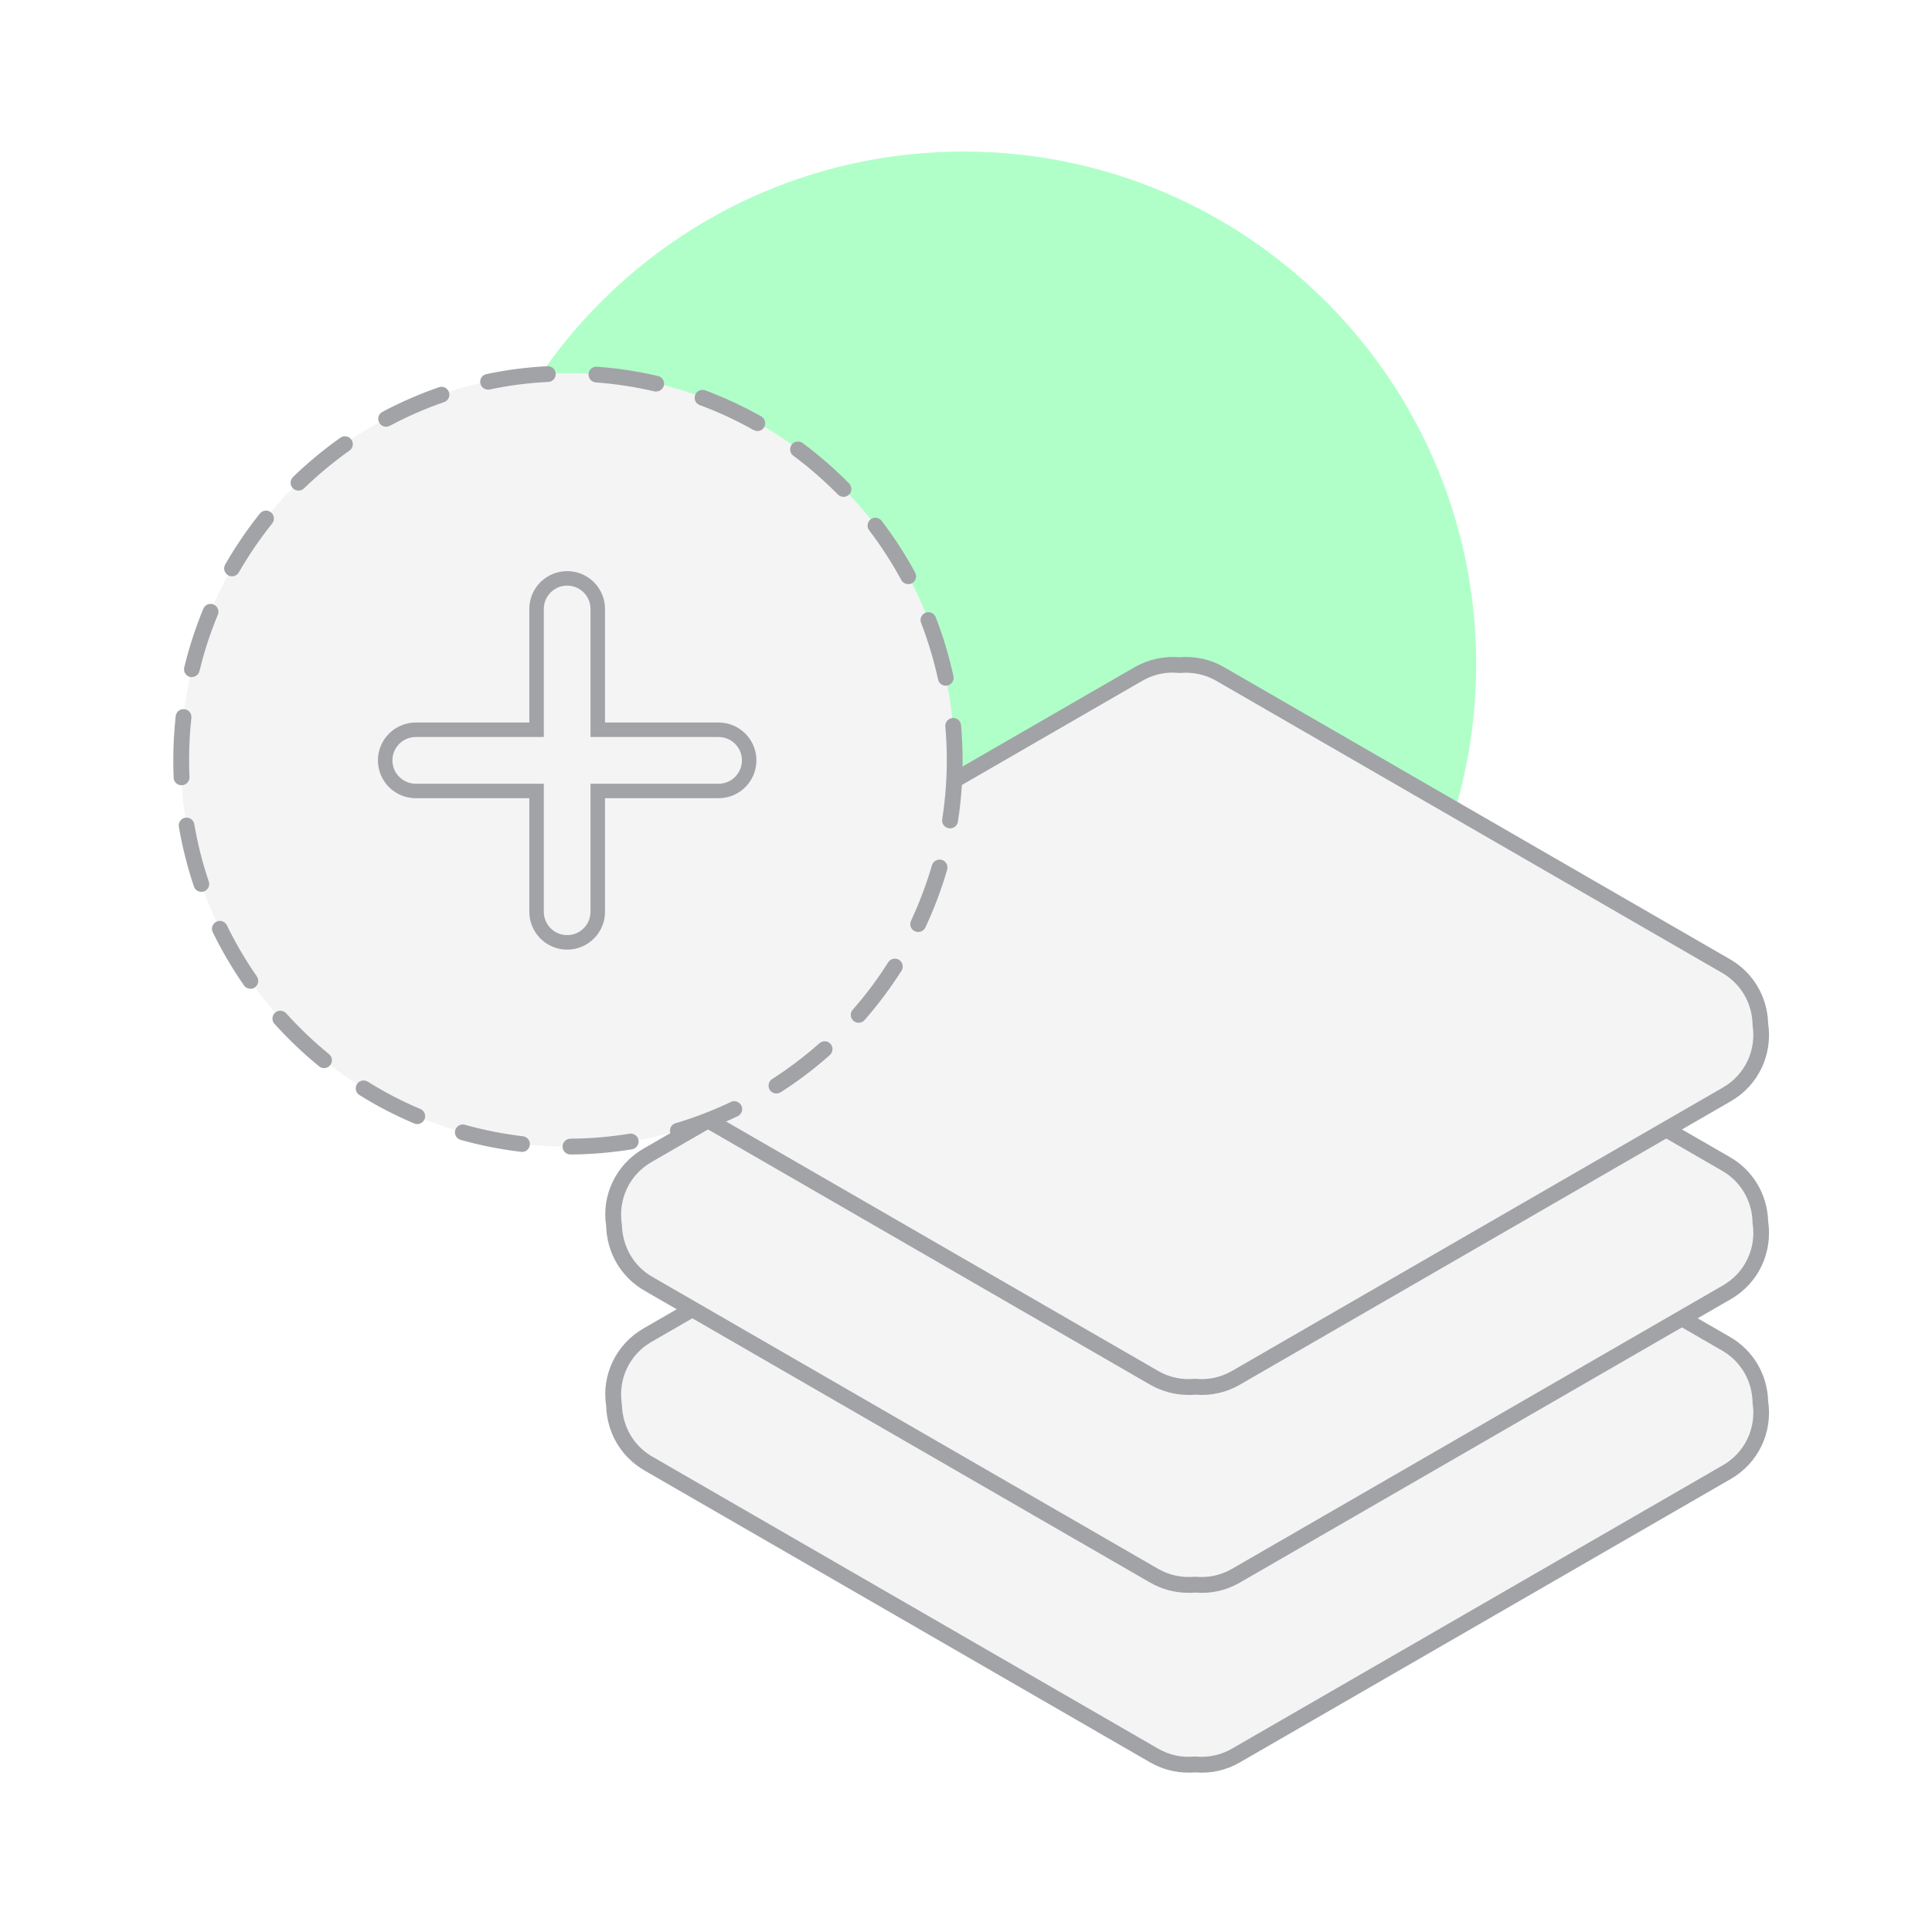
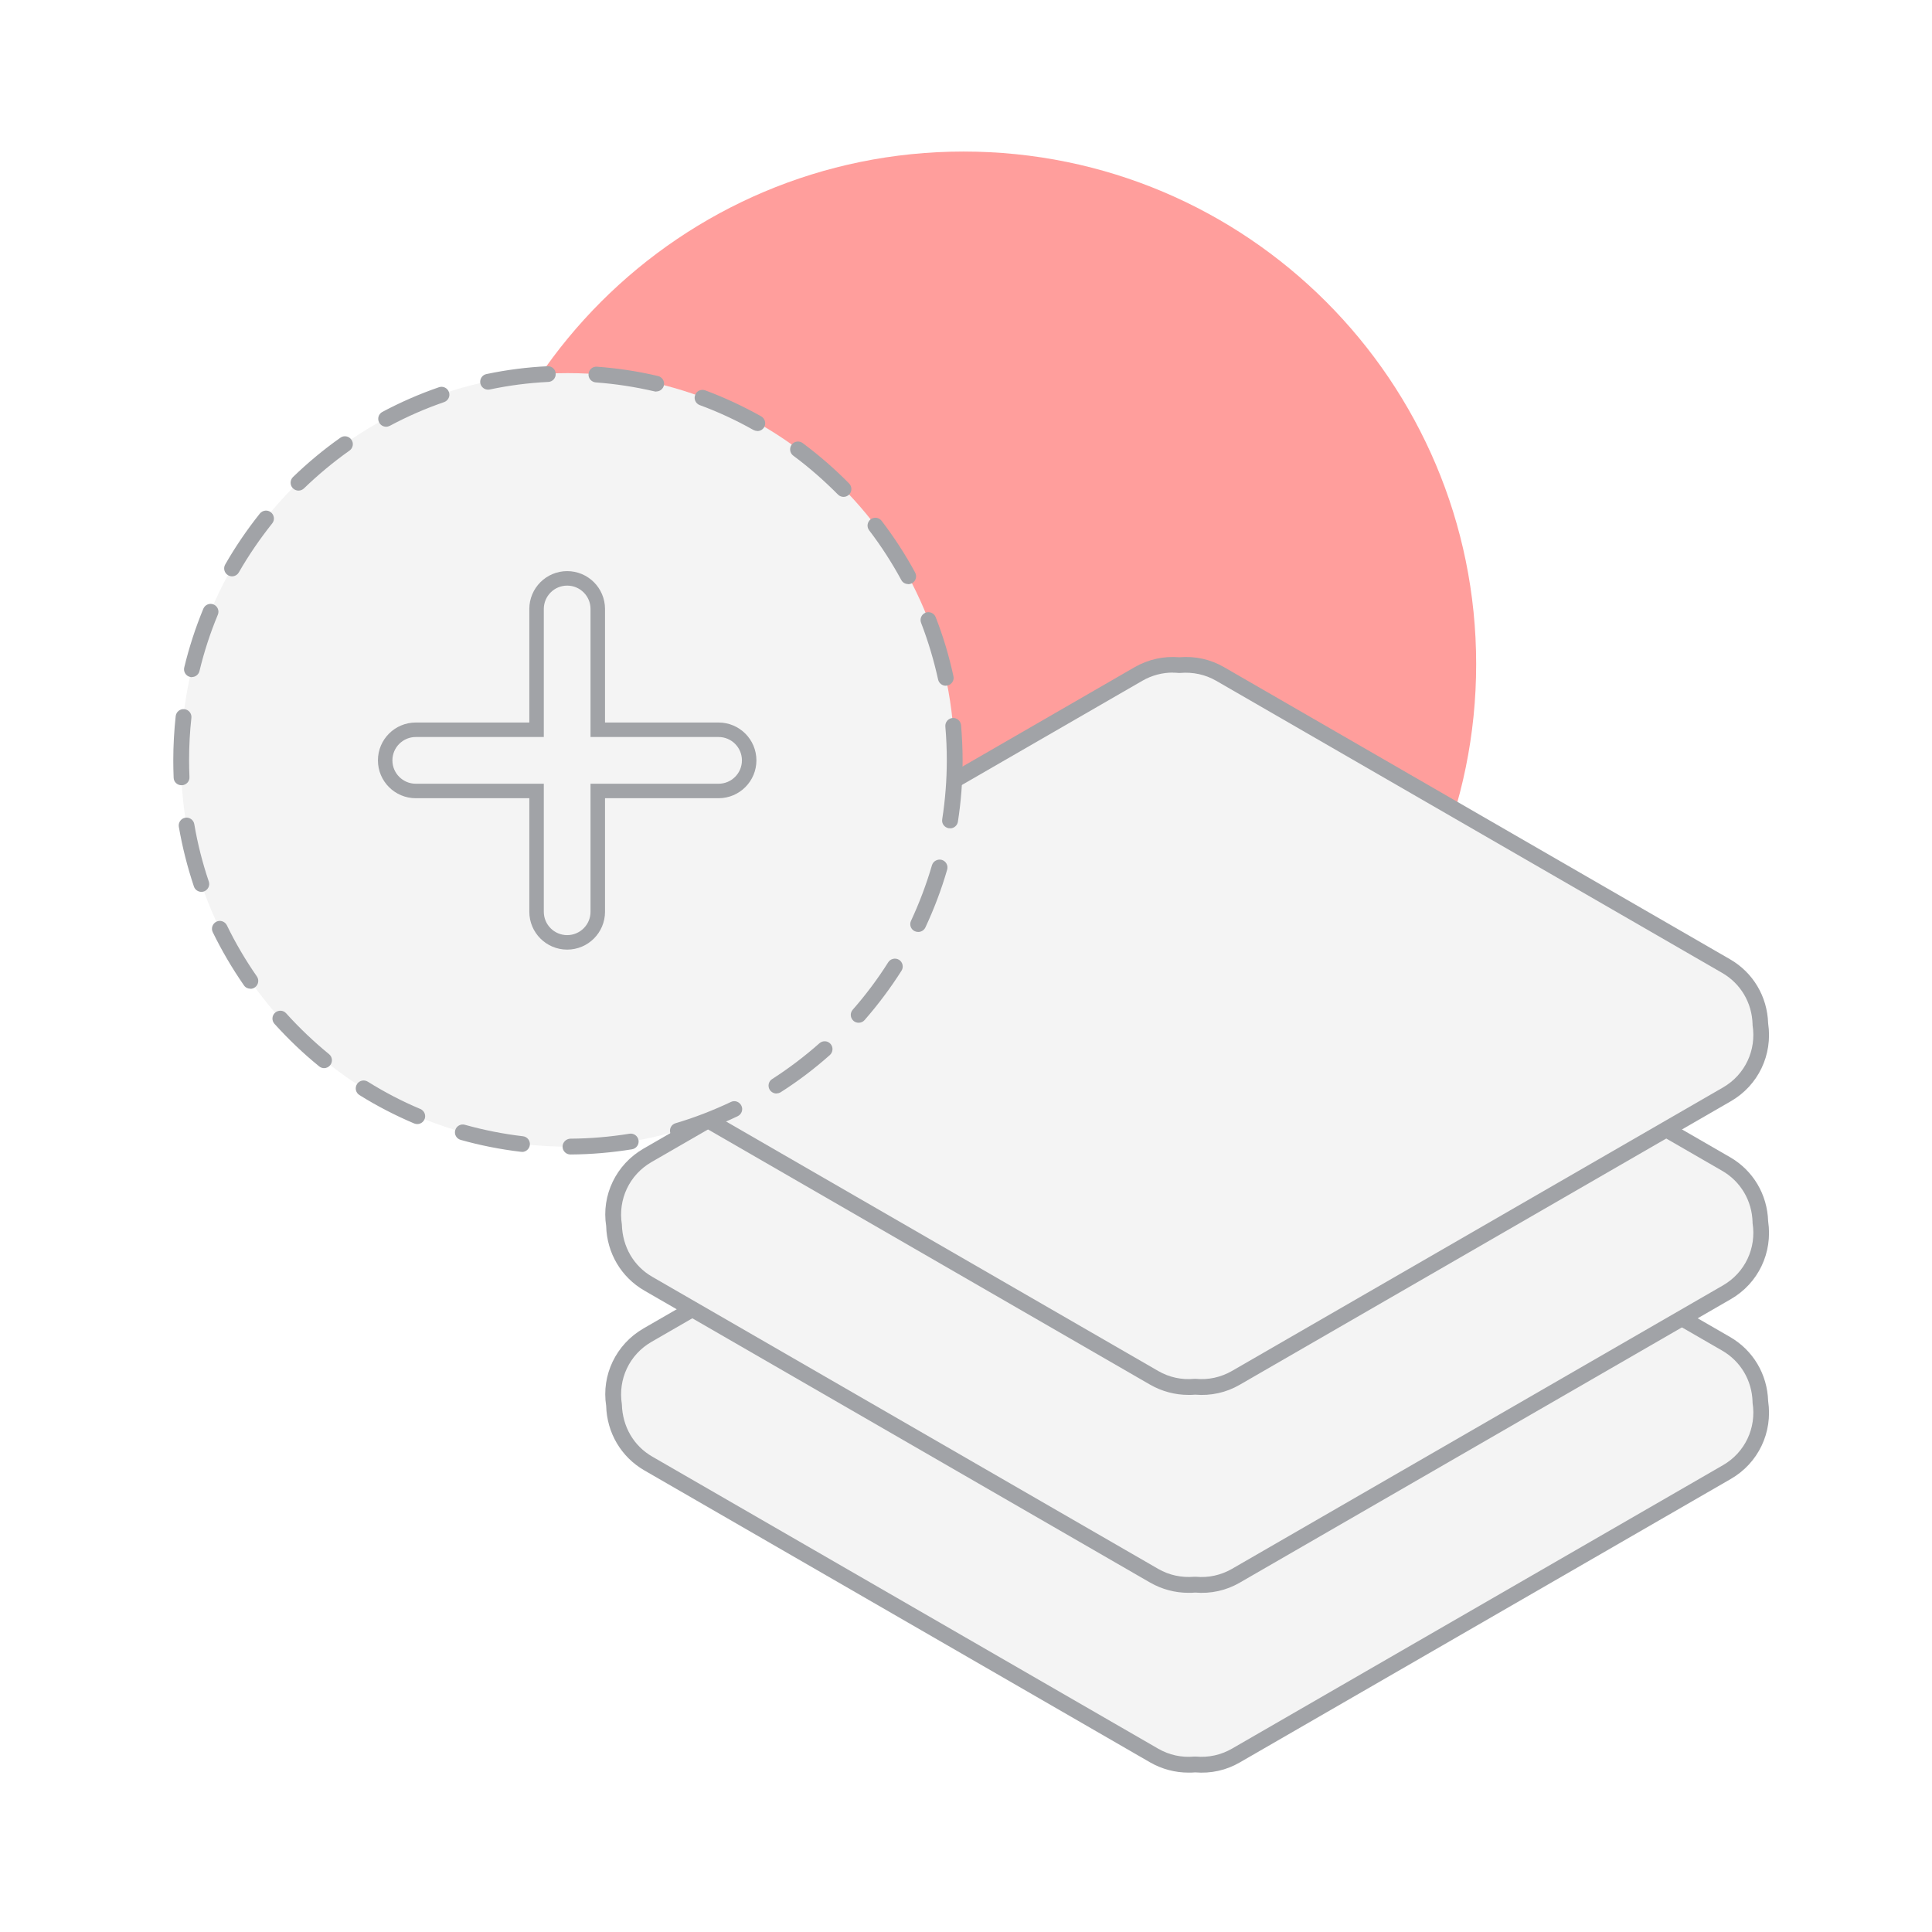
<svg xmlns="http://www.w3.org/2000/svg" width="160" height="160" viewBox="0 0 160 160" fill="none">
-   <path d="M79.8 97.45C103.245 97.45 122.25 78.445 122.25 55C122.25 31.556 103.245 12.55 79.8 12.55C56.356 12.55 37.35 31.556 37.35 55C37.35 78.445 56.356 97.45 79.8 97.45Z" fill="#B0FFC9" />
+   <path d="M79.8 97.45C103.245 97.45 122.25 78.445 122.25 55C122.25 31.556 103.245 12.55 79.8 12.55C56.356 12.55 37.35 31.556 37.35 55C37.35 78.445 56.356 97.45 79.8 97.45Z" fill="#FF9E9C" />
  <path d="M145.78 116.08C145.73 114.16 144.73 112.31 142.95 111.28L101.05 87.09C99.99 86.48 98.81 86.25 97.68 86.36C96.55 86.26 95.37 86.48 94.31 87.09L53.64 110.57C51.54 111.78 50.51 114.13 50.87 116.4C50.92 118.32 51.92 120.17 53.7 121.2L95.6 145.39C96.66 146 97.84 146.23 98.97 146.12C100.1 146.22 101.28 146 102.34 145.39L143.01 121.91C145.11 120.7 146.14 118.35 145.78 116.08Z" fill="#F4F4F4" />
  <path d="M98.42 146.8C97.31 146.8 96.23 146.51 95.26 145.96L53.36 121.77C51.44 120.66 50.26 118.66 50.2 116.42C49.8 113.88 51.01 111.33 53.3 110.01L93.97 86.53C95.09 85.88 96.37 85.6 97.67 85.71C98.97 85.6 100.25 85.88 101.37 86.53L143.27 110.72C145.18 111.82 146.36 113.8 146.43 116.03C146.82 118.64 145.61 121.17 143.34 122.48L102.67 145.96C101.55 146.61 100.28 146.89 98.97 146.78C98.79 146.8 98.61 146.8 98.43 146.8H98.42ZM97.13 86.98C96.25 86.98 95.39 87.21 94.62 87.65L53.95 111.13C52.13 112.18 51.17 114.21 51.5 116.29C51.55 118.16 52.49 119.75 54.02 120.63L95.92 144.82C96.82 145.34 97.85 145.57 98.91 145.47H98.97H99.03C100.08 145.57 101.11 145.34 102.02 144.82L142.69 121.34C144.51 120.29 145.47 118.26 145.14 116.18V116.1C145.09 114.32 144.15 112.73 142.62 111.85L100.72 87.66C99.82 87.14 98.79 86.92 97.73 87.01H97.67H97.61C97.45 86.99 97.29 86.99 97.13 86.99V86.98Z" fill="#A1A3A7" />
  <path d="M145.78 101.19C145.73 99.27 144.73 97.42 142.95 96.39L101.05 72.2C99.99 71.59 98.81 71.36 97.68 71.47C96.55 71.37 95.37 71.59 94.31 72.2L53.64 95.68C51.54 96.89 50.51 99.24 50.87 101.51C50.92 103.43 51.92 105.28 53.7 106.31L95.6 130.5C96.66 131.11 97.84 131.34 98.97 131.23C100.1 131.33 101.28 131.11 102.34 130.5L143.01 107.02C145.11 105.81 146.14 103.46 145.78 101.19Z" fill="#F4F4F4" />
  <path d="M98.42 131.91C97.31 131.91 96.23 131.62 95.26 131.07L53.36 106.88C51.44 105.77 50.26 103.77 50.2 101.53C49.8 98.99 51.01 96.44 53.3 95.12L93.97 71.64C95.09 70.99 96.37 70.71 97.67 70.82C98.97 70.71 100.25 70.99 101.37 71.64L143.27 95.83C145.18 96.93 146.36 98.91 146.43 101.14C146.82 103.75 145.61 106.28 143.34 107.59L102.67 131.07C101.55 131.72 100.28 132 98.97 131.89C98.79 131.91 98.61 131.91 98.43 131.91H98.42ZM97.13 72.09C96.25 72.09 95.39 72.32 94.62 72.76L53.95 96.24C52.13 97.29 51.17 99.32 51.5 101.4C51.55 103.27 52.49 104.86 54.02 105.74L95.92 129.93C96.82 130.45 97.85 130.67 98.91 130.58H98.97H99.03C100.08 130.68 101.11 130.45 102.02 129.93L142.69 106.45C144.51 105.4 145.47 103.37 145.14 101.29V101.21C145.09 99.43 144.15 97.84 142.62 96.96L100.72 72.77C99.82 72.25 98.79 72.03 97.73 72.12H97.67H97.61C97.45 72.1 97.29 72.1 97.13 72.1V72.09Z" fill="#A1A3A7" />
  <path d="M145.78 84.8C145.73 82.88 144.73 81.03 142.95 80L101.05 55.81C99.99 55.2 98.81 54.97 97.68 55.08C96.55 54.98 95.37 55.2 94.31 55.81L53.64 79.29C51.54 80.5 50.51 82.85 50.87 85.12C50.92 87.04 51.92 88.89 53.7 89.92L95.6 114.11C96.66 114.72 97.84 114.95 98.97 114.84C100.1 114.94 101.28 114.72 102.34 114.11L143.01 90.63C145.11 89.42 146.14 87.07 145.78 84.8Z" fill="#F4F4F4" />
  <path d="M98.42 115.52C97.31 115.52 96.23 115.23 95.26 114.68L53.36 90.49C51.44 89.38 50.26 87.38 50.2 85.14C49.8 82.6 51.01 80.05 53.3 78.73L93.97 55.25C95.09 54.61 96.37 54.32 97.67 54.43C98.97 54.32 100.25 54.6 101.37 55.25L143.27 79.44C145.18 80.54 146.36 82.52 146.43 84.75C146.82 87.36 145.61 89.89 143.34 91.2L102.67 114.68C101.55 115.33 100.28 115.61 98.97 115.5C98.79 115.52 98.61 115.52 98.43 115.52H98.42ZM97.13 55.7C96.25 55.7 95.39 55.93 94.62 56.37L53.95 79.85C52.13 80.9 51.17 82.93 51.5 85.01C51.55 86.88 52.49 88.47 54.02 89.35L95.92 113.54C96.82 114.06 97.85 114.29 98.91 114.19H98.97H99.03C100.08 114.29 101.11 114.06 102.02 113.54L142.69 90.06C144.51 89.01 145.47 86.98 145.14 84.9V84.82C145.09 83.04 144.15 81.45 142.62 80.57L100.72 56.38C99.82 55.86 98.79 55.64 97.73 55.73H97.67H97.61C97.45 55.71 97.29 55.71 97.13 55.71V55.7Z" fill="#A1A3A7" />
  <path d="M47.02 94.96C64.71 94.96 79.05 80.62 79.05 62.93C79.05 45.24 64.71 30.9 47.02 30.9C29.331 30.9 14.99 45.24 14.99 62.93C14.99 80.62 29.331 94.96 47.02 94.96Z" fill="#F4F4F4" />
  <path d="M50.105 65.505L49.505 65.505L49.505 66.105L49.505 75.508C49.505 76.908 48.37 78.043 46.971 78.043C45.571 78.043 44.436 76.908 44.436 75.508L44.436 66.105L44.436 65.505L43.836 65.505L34.433 65.505C33.033 65.505 31.898 64.37 31.898 62.971C31.898 61.571 33.033 60.436 34.433 60.436L43.836 60.436L44.436 60.436L44.436 59.836L44.436 50.433C44.436 49.033 45.571 47.898 46.971 47.898C48.37 47.898 49.505 49.033 49.505 50.433L49.505 59.836L49.505 60.436L50.105 60.436L59.508 60.436C60.908 60.436 62.043 61.571 62.043 62.971C62.043 64.37 60.908 65.505 59.508 65.505L50.105 65.505Z" stroke="#A1A3A7" stroke-width="1.2" />
  <path d="M47.24 95.61C46.88 95.61 46.59 95.32 46.59 94.96C46.59 94.6 46.88 94.31 47.24 94.3C48.88 94.29 50.52 94.15 52.13 93.89C52.48 93.83 52.82 94.07 52.88 94.43C52.94 94.78 52.7 95.12 52.34 95.18C50.67 95.45 48.96 95.6 47.25 95.61H47.24ZM43.24 95.39C43.24 95.39 43.19 95.39 43.16 95.39C41.47 95.19 39.78 94.86 38.15 94.4C37.8 94.3 37.6 93.94 37.7 93.6C37.8 93.25 38.16 93.05 38.5 93.15C40.07 93.59 41.69 93.91 43.31 94.1C43.67 94.14 43.92 94.47 43.88 94.82C43.84 95.15 43.56 95.4 43.23 95.4L43.24 95.39ZM56.13 94.3C55.85 94.3 55.59 94.12 55.51 93.83C55.41 93.48 55.6 93.12 55.95 93.02C57.51 92.56 59.05 91.96 60.53 91.26C60.85 91.1 61.24 91.24 61.4 91.57C61.56 91.89 61.42 92.28 61.09 92.44C59.56 93.17 57.95 93.79 56.32 94.27C56.26 94.29 56.2 94.3 56.13 94.3ZM34.55 93.09C34.47 93.09 34.38 93.07 34.3 93.04C32.74 92.38 31.21 91.59 29.77 90.69C29.46 90.5 29.37 90.1 29.56 89.79C29.75 89.48 30.15 89.39 30.46 89.58C31.85 90.45 33.31 91.21 34.81 91.84C35.14 91.98 35.3 92.36 35.16 92.69C35.05 92.94 34.81 93.09 34.56 93.09H34.55ZM64.3 90.56C64.09 90.56 63.88 90.45 63.75 90.26C63.56 89.96 63.64 89.55 63.95 89.36C65.32 88.48 66.64 87.48 67.86 86.4C68.13 86.16 68.54 86.18 68.78 86.45C69.02 86.72 68.99 87.13 68.73 87.37C67.46 88.5 66.09 89.54 64.66 90.45C64.55 90.52 64.43 90.55 64.31 90.55L64.3 90.56ZM26.84 88.46C26.7 88.46 26.55 88.41 26.43 88.31C25.11 87.24 23.87 86.05 22.73 84.79C22.49 84.52 22.51 84.11 22.78 83.87C23.05 83.63 23.46 83.65 23.7 83.92C24.79 85.13 25.99 86.27 27.25 87.3C27.53 87.53 27.57 87.94 27.34 88.22C27.21 88.38 27.02 88.46 26.83 88.46H26.84ZM71.11 84.7C70.96 84.7 70.8 84.65 70.68 84.54C70.41 84.3 70.38 83.89 70.62 83.62C71.7 82.39 72.69 81.07 73.56 79.69C73.75 79.39 74.16 79.3 74.46 79.49C74.76 79.68 74.85 80.09 74.66 80.39C73.75 81.82 72.72 83.2 71.6 84.48C71.47 84.63 71.29 84.7 71.11 84.7ZM20.73 81.88C20.52 81.88 20.32 81.78 20.2 81.6C19.23 80.2 18.36 78.72 17.62 77.2C17.46 76.88 17.6 76.49 17.92 76.33C18.24 76.17 18.63 76.31 18.79 76.63C19.5 78.1 20.34 79.52 21.27 80.86C21.48 81.16 21.4 81.56 21.11 81.77C21 81.85 20.87 81.89 20.74 81.89L20.73 81.88ZM76.04 77.18C75.95 77.18 75.85 77.16 75.76 77.12C75.43 76.97 75.29 76.58 75.45 76.25C76.14 74.77 76.72 73.23 77.18 71.66C77.28 71.31 77.65 71.12 77.99 71.21C78.34 71.31 78.54 71.67 78.44 72.02C77.97 73.65 77.36 75.26 76.64 76.8C76.53 77.04 76.29 77.18 76.05 77.18H76.04ZM16.68 73.86C16.41 73.86 16.15 73.69 16.06 73.42C15.52 71.81 15.1 70.15 14.81 68.47C14.75 68.12 14.99 67.78 15.34 67.72C15.69 67.66 16.03 67.9 16.09 68.25C16.36 69.86 16.77 71.46 17.29 73C17.41 73.34 17.22 73.71 16.88 73.83C16.81 73.85 16.74 73.86 16.67 73.86H16.68ZM78.67 68.59C78.67 68.59 78.6 68.59 78.57 68.59C78.21 68.53 77.97 68.2 78.03 67.85C78.28 66.24 78.41 64.6 78.41 62.96C78.41 62.03 78.37 61.09 78.29 60.17C78.26 59.81 78.52 59.5 78.88 59.46C79.24 59.43 79.55 59.69 79.59 60.05C79.67 61.01 79.72 61.99 79.72 62.96C79.72 64.66 79.59 66.38 79.33 68.05C79.28 68.37 79 68.6 78.69 68.6L78.67 68.59ZM15.03 65.03C14.68 65.03 14.39 64.76 14.38 64.41C14.36 63.93 14.35 63.44 14.35 62.96C14.35 61.74 14.42 60.52 14.55 59.31C14.59 58.95 14.91 58.69 15.27 58.73C15.63 58.77 15.89 59.09 15.85 59.45C15.72 60.61 15.66 61.78 15.66 62.95C15.66 63.42 15.67 63.88 15.69 64.35C15.71 64.71 15.43 65.01 15.07 65.03C15.07 65.03 15.05 65.03 15.04 65.03H15.03ZM78.33 56.79C78.03 56.79 77.76 56.58 77.69 56.28C77.34 54.69 76.87 53.11 76.28 51.58C76.15 51.24 76.32 50.87 76.65 50.74C76.98 50.61 77.36 50.78 77.49 51.11C78.11 52.69 78.6 54.34 78.96 56C79.04 56.35 78.81 56.7 78.46 56.77C78.41 56.78 78.37 56.78 78.32 56.78L78.33 56.79ZM15.89 56.08C15.84 56.08 15.79 56.08 15.74 56.06C15.39 55.98 15.17 55.62 15.26 55.27C15.66 53.61 16.19 51.98 16.84 50.41C16.98 50.08 17.36 49.92 17.69 50.06C18.02 50.2 18.18 50.58 18.04 50.91C17.41 52.42 16.9 53.99 16.52 55.57C16.45 55.87 16.18 56.07 15.89 56.07V56.08ZM75.21 48.37C74.98 48.37 74.75 48.25 74.64 48.03C73.86 46.6 72.97 45.21 71.98 43.92C71.76 43.63 71.82 43.23 72.1 43.01C72.39 42.79 72.79 42.85 73.01 43.13C74.04 44.48 74.98 45.92 75.79 47.42C75.96 47.74 75.84 48.13 75.53 48.3C75.43 48.35 75.32 48.38 75.22 48.38L75.21 48.37ZM19.21 47.73C19.1 47.73 18.99 47.7 18.89 47.64C18.58 47.46 18.47 47.06 18.65 46.75C19.49 45.28 20.46 43.86 21.52 42.53C21.75 42.25 22.16 42.2 22.44 42.43C22.72 42.66 22.77 43.07 22.54 43.35C21.52 44.63 20.59 45.99 19.78 47.4C19.66 47.61 19.44 47.73 19.21 47.73ZM69.86 41.15C69.69 41.15 69.52 41.08 69.4 40.96C68.25 39.8 67.01 38.71 65.7 37.74C65.41 37.53 65.35 37.12 65.56 36.83C65.77 36.54 66.18 36.48 66.47 36.69C67.83 37.7 69.13 38.83 70.32 40.04C70.57 40.3 70.57 40.71 70.32 40.96C70.19 41.08 70.03 41.15 69.86 41.15ZM24.72 40.63C24.55 40.63 24.38 40.56 24.25 40.43C24 40.17 24.01 39.76 24.26 39.51C25.48 38.33 26.8 37.23 28.19 36.25C28.48 36.04 28.89 36.11 29.1 36.41C29.31 36.7 29.24 37.11 28.94 37.32C27.61 38.26 26.34 39.32 25.17 40.45C25.04 40.57 24.88 40.63 24.72 40.63ZM62.72 35.69C62.61 35.69 62.5 35.66 62.4 35.61C60.98 34.81 59.48 34.11 57.95 33.55C57.61 33.42 57.44 33.05 57.57 32.71C57.69 32.37 58.07 32.2 58.41 32.33C60 32.92 61.56 33.65 63.04 34.48C63.35 34.66 63.46 35.05 63.29 35.37C63.17 35.58 62.95 35.7 62.72 35.7V35.69ZM31.98 35.34C31.75 35.34 31.52 35.22 31.4 34.99C31.23 34.67 31.35 34.28 31.67 34.11C33.17 33.31 34.75 32.62 36.35 32.07C36.69 31.95 37.06 32.13 37.18 32.47C37.3 32.81 37.12 33.18 36.78 33.3C35.24 33.83 33.73 34.49 32.29 35.26C32.19 35.31 32.09 35.34 31.98 35.34ZM54.34 32.43C54.34 32.43 54.24 32.43 54.19 32.41C52.6 32.04 50.97 31.79 49.34 31.67C48.98 31.64 48.71 31.33 48.74 30.97C48.77 30.61 49.07 30.34 49.44 30.37C51.14 30.49 52.84 30.75 54.49 31.14C54.84 31.22 55.06 31.57 54.98 31.92C54.91 32.22 54.64 32.42 54.35 32.42L54.34 32.43ZM40.42 32.27C40.12 32.27 39.85 32.06 39.78 31.75C39.71 31.4 39.93 31.05 40.28 30.98C41.94 30.63 43.64 30.41 45.34 30.33C45.71 30.31 46.01 30.59 46.02 30.95C46.04 31.31 45.76 31.62 45.4 31.63C43.77 31.71 42.13 31.92 40.54 32.26C40.49 32.26 40.45 32.27 40.41 32.27H40.42Z" fill="#A1A3A7" />
</svg>
